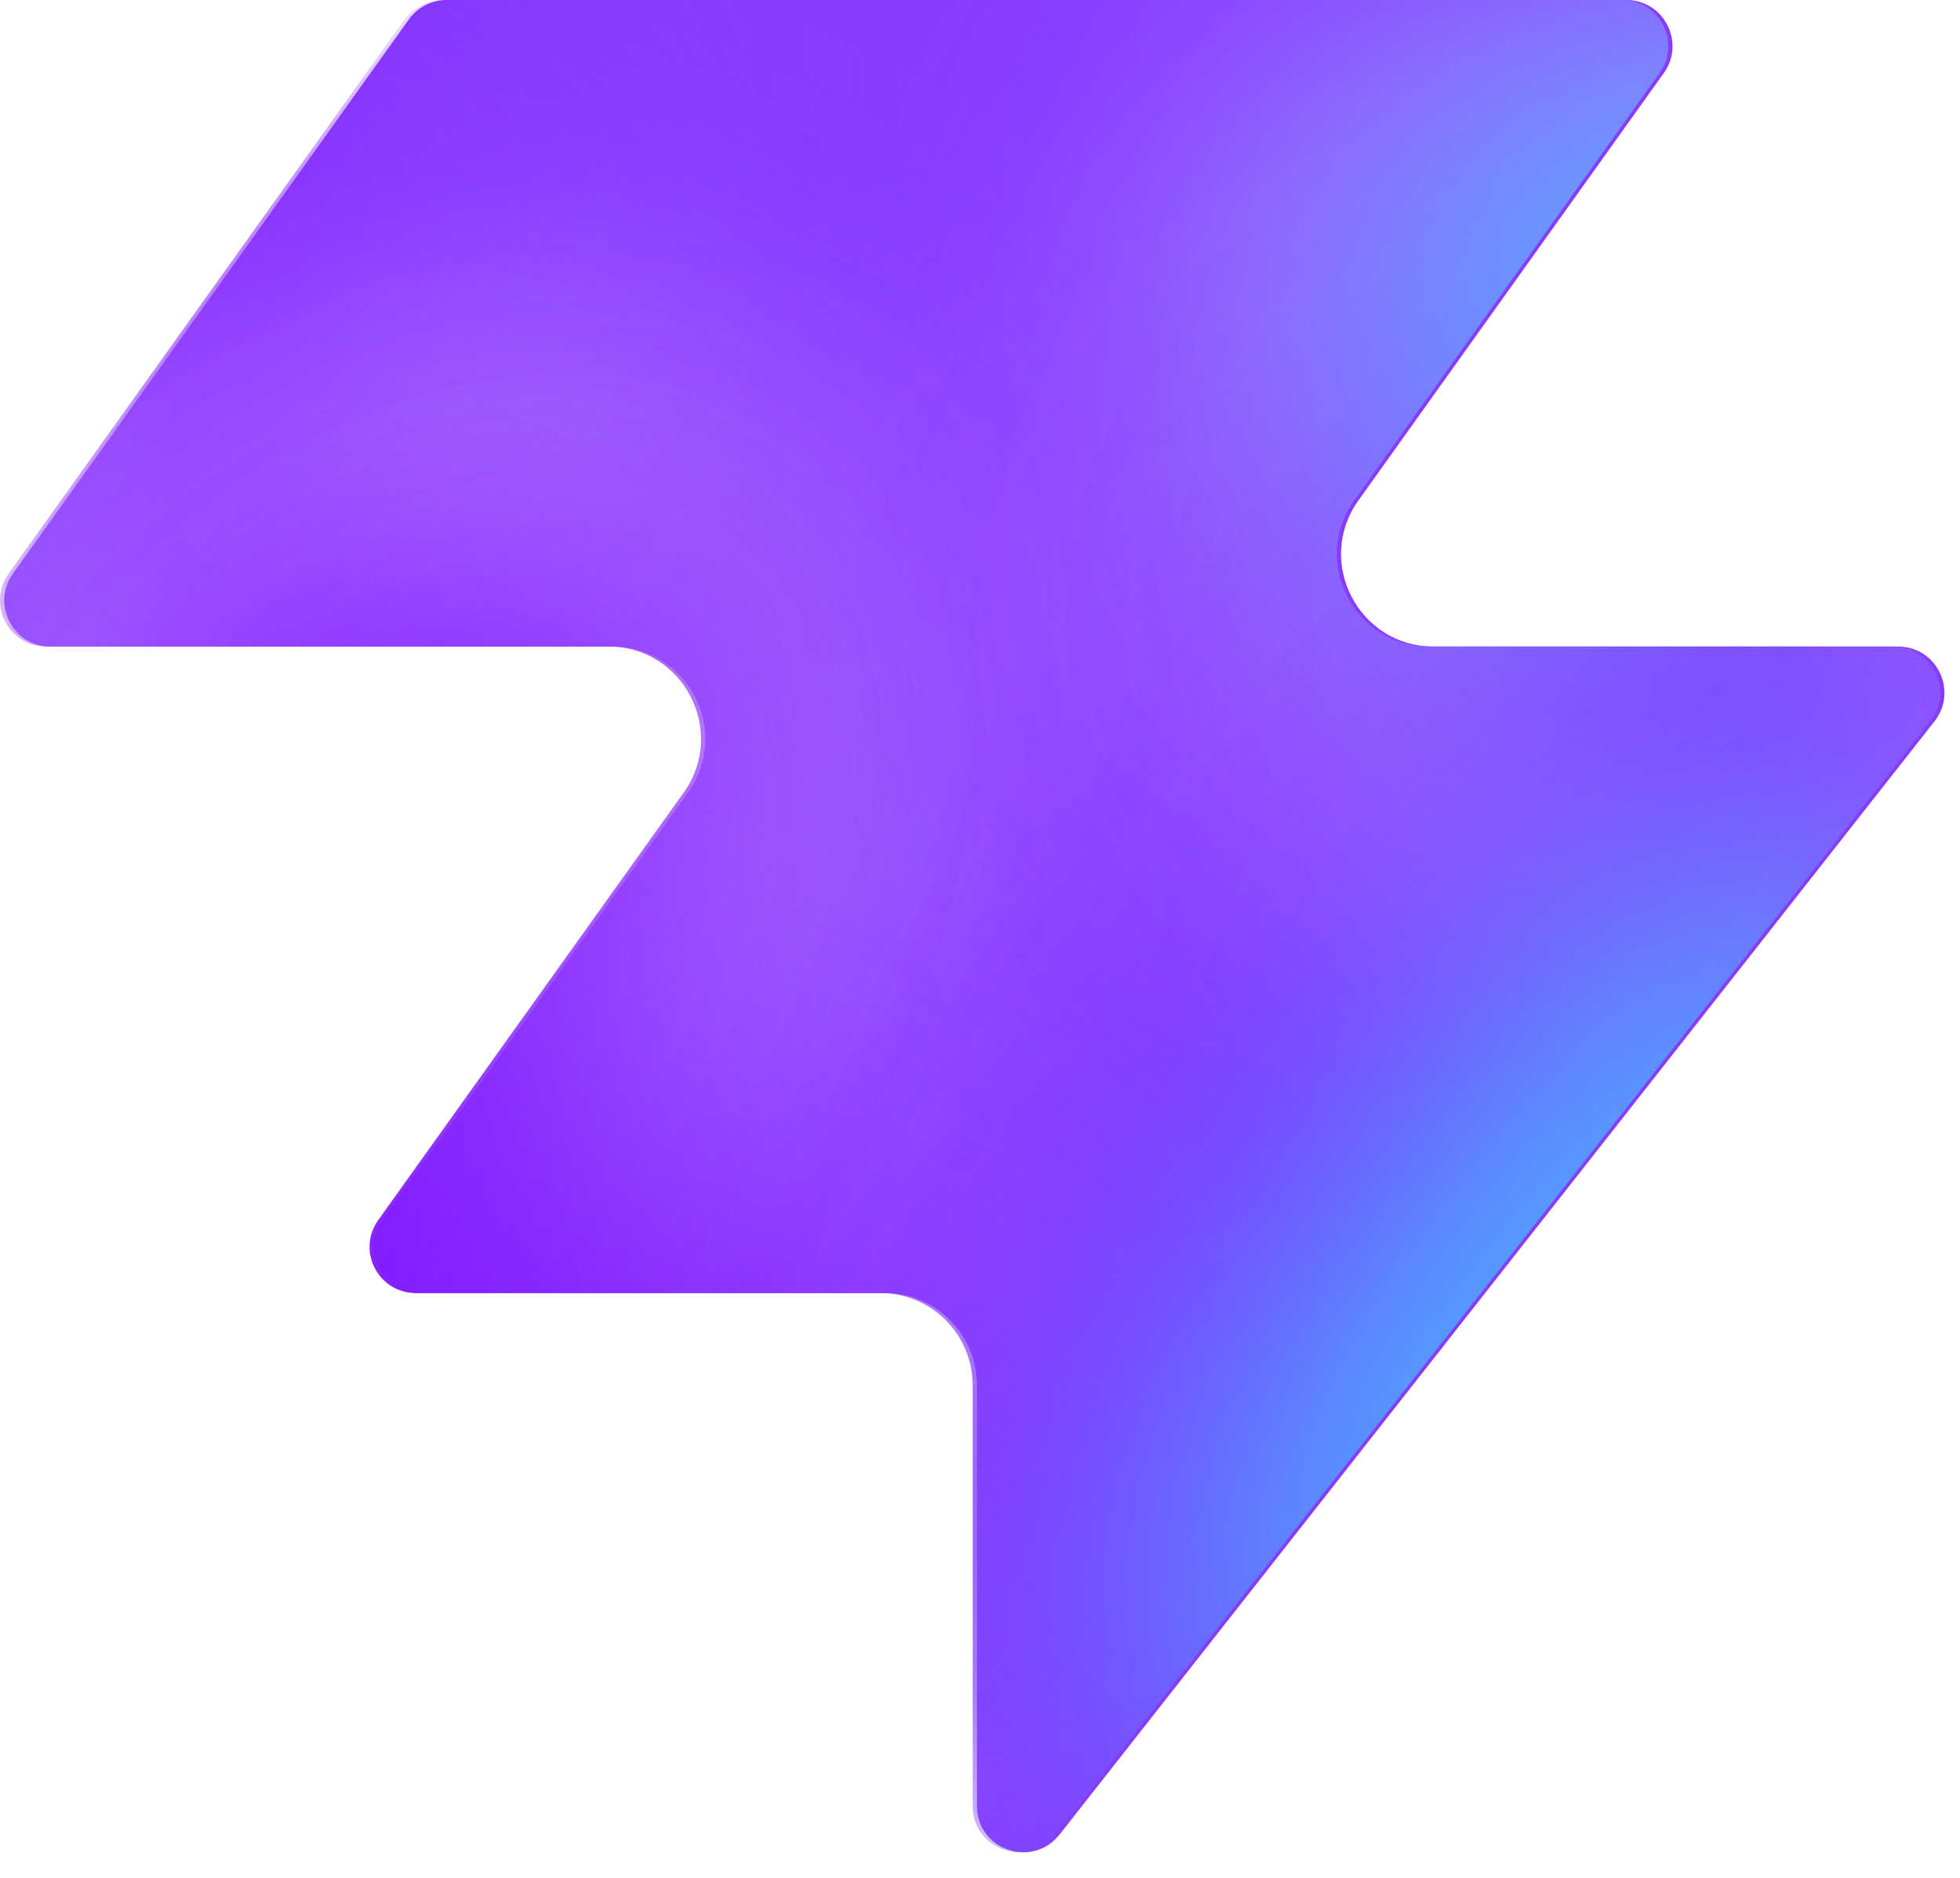
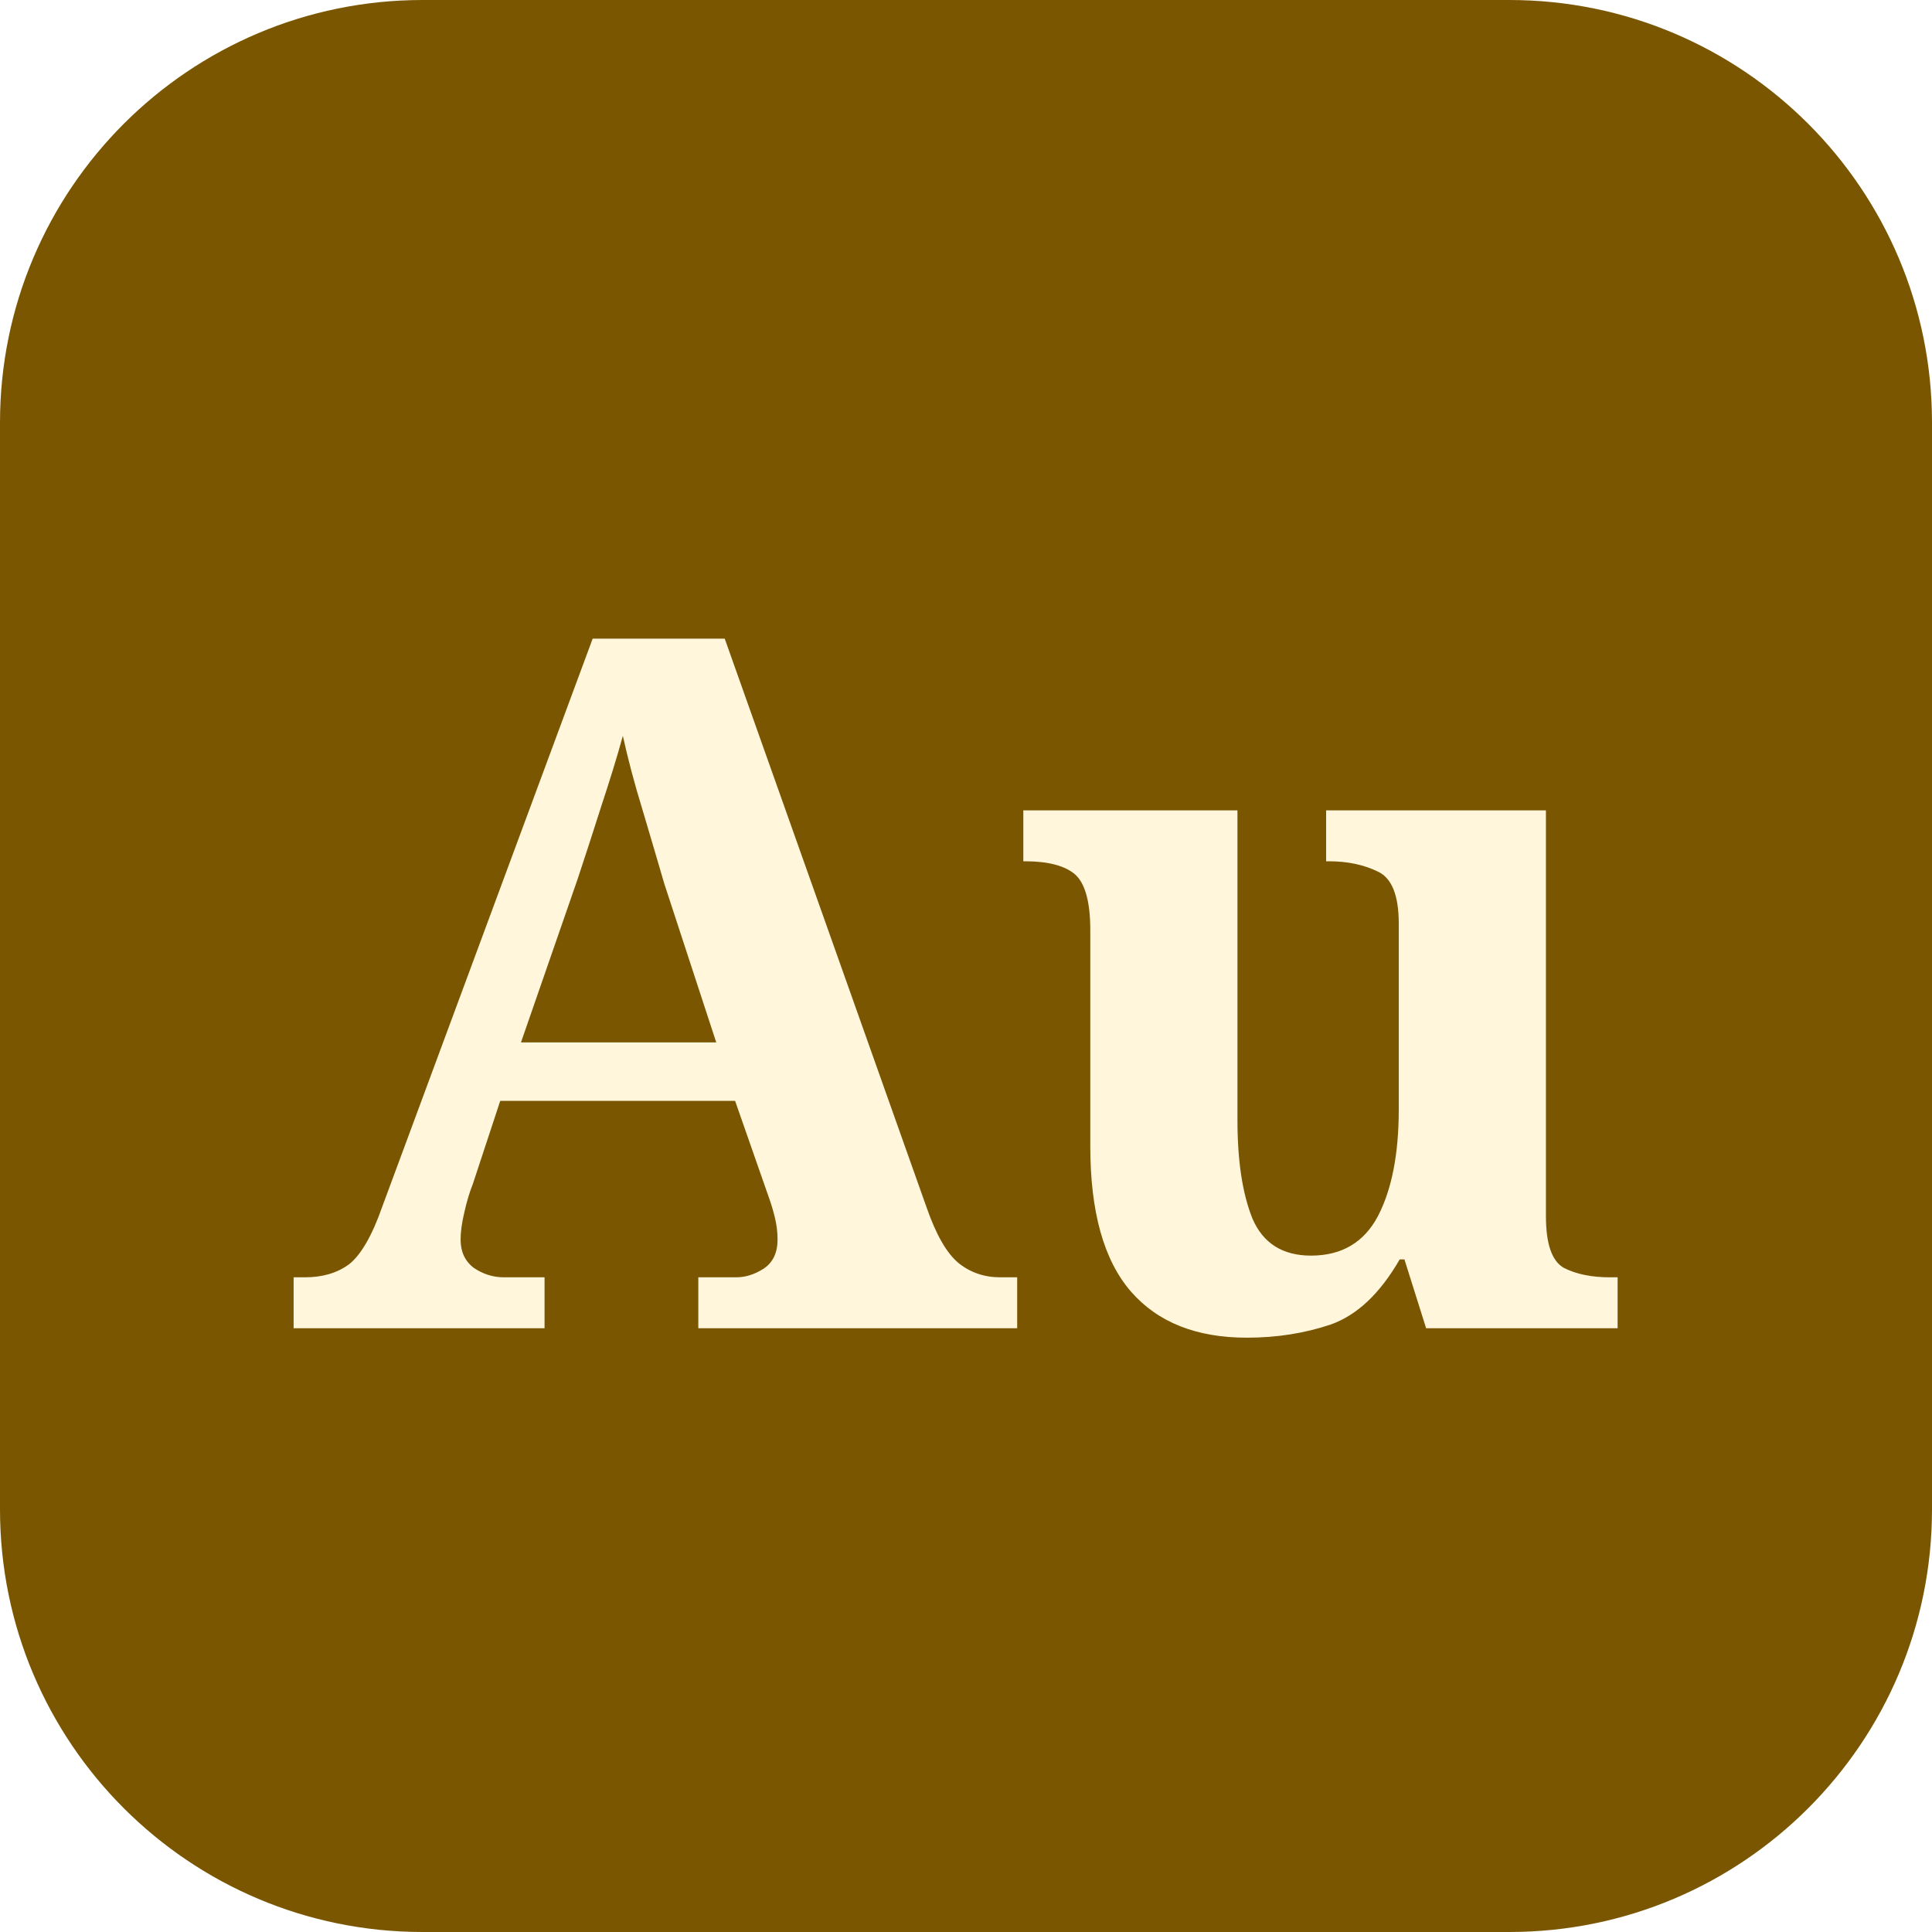
- <svg xmlns="http://www.w3.org/2000/svg" width="48" height="46" fill="none" viewBox="0 0 48 46">
-   <path fill="#863bff" d="M25.946 44.938c-.664.845-2.021.375-2.021-.698V33.937a2.26 2.26 0 0 0-2.262-2.262H10.287c-.92 0-1.456-1.04-.92-1.788l7.48-10.471c1.07-1.497 0-3.578-1.842-3.578H1.237c-.92 0-1.456-1.04-.92-1.788L10.013.474c.214-.297.556-.474.92-.474h28.894c.92 0 1.456 1.04.92 1.788l-7.48 10.471c-1.07 1.498 0 3.579 1.842 3.579h11.377c.943 0 1.473 1.088.89 1.83L25.947 44.94z" style="fill:#863bff;fill:color(display-p3 .525 .23 1);fill-opacity:1" />
-   <mask id="a" width="48" height="46" x="0" y="0" maskUnits="userSpaceOnUse" style="mask-type:alpha">
-     <path fill="#000" d="M25.842 44.938c-.664.844-2.021.375-2.021-.698V33.937a2.26 2.26 0 0 0-2.262-2.262H10.183c-.92 0-1.456-1.04-.92-1.788l7.48-10.471c1.07-1.498 0-3.579-1.842-3.579H1.133c-.92 0-1.456-1.04-.92-1.787L9.91.473c.214-.297.556-.474.92-.474h28.894c.92 0 1.456 1.04.92 1.788l-7.48 10.471c-1.07 1.498 0 3.578 1.842 3.578h11.377c.943 0 1.473 1.088.89 1.832L25.843 44.94z" style="fill:#000;fill-opacity:1" />
-   </mask>
-   <g mask="url(#a)">
-     <g filter="url(#b)">
-       <ellipse cx="5.508" cy="14.704" fill="#ede6ff" rx="5.508" ry="14.704" style="fill:#ede6ff;fill:color(display-p3 .927 .903 1);fill-opacity:1" transform="matrix(.00324 1 1 -.00324 -4.47 31.516)" />
-     </g>
-     <g filter="url(#c)">
-       <ellipse cx="10.399" cy="29.851" fill="#ede6ff" rx="10.399" ry="29.851" style="fill:#ede6ff;fill:color(display-p3 .927 .903 1);fill-opacity:1" transform="matrix(.00324 1 1 -.00324 -39.328 7.883)" />
-     </g>
-     <g filter="url(#d)">
-       <ellipse cx="5.508" cy="30.487" fill="#7e14ff" rx="5.508" ry="30.487" style="fill:#7e14ff;fill:color(display-p3 .492 .077 1);fill-opacity:1" transform="rotate(89.814 -25.913 -14.639)scale(1 -1)" />
-     </g>
-     <g filter="url(#e)">
-       <ellipse cx="5.508" cy="30.599" fill="#7e14ff" rx="5.508" ry="30.599" style="fill:#7e14ff;fill:color(display-p3 .492 .077 1);fill-opacity:1" transform="rotate(89.814 -32.644 -3.334)scale(1 -1)" />
-     </g>
-     <g filter="url(#f)">
-       <ellipse cx="5.508" cy="30.599" fill="#7e14ff" rx="5.508" ry="30.599" style="fill:#7e14ff;fill:color(display-p3 .492 .077 1);fill-opacity:1" transform="matrix(.00324 1 1 -.00324 -34.34 30.47)" />
-     </g>
-     <g filter="url(#g)">
-       <ellipse cx="14.072" cy="22.078" fill="#ede6ff" rx="14.072" ry="22.078" style="fill:#ede6ff;fill:color(display-p3 .927 .903 1);fill-opacity:1" transform="rotate(93.35 24.506 48.493)scale(-1 1)" />
-     </g>
-     <g filter="url(#h)">
-       <ellipse cx="3.47" cy="21.501" fill="#7e14ff" rx="3.47" ry="21.501" style="fill:#7e14ff;fill:color(display-p3 .492 .077 1);fill-opacity:1" transform="rotate(89.009 28.708 47.59)scale(-1 1)" />
-     </g>
-     <g filter="url(#i)">
-       <ellipse cx="3.47" cy="21.501" fill="#7e14ff" rx="3.47" ry="21.501" style="fill:#7e14ff;fill:color(display-p3 .492 .077 1);fill-opacity:1" transform="rotate(89.009 28.708 47.59)scale(-1 1)" />
-     </g>
-     <g filter="url(#j)">
-       <ellipse cx=".387" cy="8.972" fill="#7e14ff" rx="4.407" ry="29.108" style="fill:#7e14ff;fill:color(display-p3 .492 .077 1);fill-opacity:1" transform="rotate(39.51 .387 8.972)" />
-     </g>
-     <g filter="url(#k)">
-       <ellipse cx="47.523" cy="-6.092" fill="#7e14ff" rx="4.407" ry="29.108" style="fill:#7e14ff;fill:color(display-p3 .492 .077 1);fill-opacity:1" transform="rotate(37.892 47.523 -6.092)" />
-     </g>
-     <g filter="url(#l)">
-       <ellipse cx="41.412" cy="6.333" fill="#47bfff" rx="5.971" ry="9.665" style="fill:#47bfff;fill:color(display-p3 .28 .748 1);fill-opacity:1" transform="rotate(37.892 41.412 6.333)" />
-     </g>
-     <g filter="url(#m)">
-       <ellipse cx="-1.879" cy="38.332" fill="#7e14ff" rx="4.407" ry="29.108" style="fill:#7e14ff;fill:color(display-p3 .492 .077 1);fill-opacity:1" transform="rotate(37.892 -1.88 38.332)" />
-     </g>
-     <g filter="url(#n)">
-       <ellipse cx="-1.879" cy="38.332" fill="#7e14ff" rx="4.407" ry="29.108" style="fill:#7e14ff;fill:color(display-p3 .492 .077 1);fill-opacity:1" transform="rotate(37.892 -1.88 38.332)" />
-     </g>
-     <g filter="url(#o)">
-       <ellipse cx="35.651" cy="29.907" fill="#7e14ff" rx="4.407" ry="29.108" style="fill:#7e14ff;fill:color(display-p3 .492 .077 1);fill-opacity:1" transform="rotate(37.892 35.651 29.907)" />
-     </g>
-     <g filter="url(#p)">
-       <ellipse cx="38.418" cy="32.4" fill="#47bfff" rx="5.971" ry="15.297" style="fill:#47bfff;fill:color(display-p3 .28 .748 1);fill-opacity:1" transform="rotate(37.892 38.418 32.4)" />
-     </g>
-   </g>
-   <defs>
-     <filter id="b" width="60.045" height="41.654" x="-19.77" y="16.149" color-interpolation-filters="sRGB" filterUnits="userSpaceOnUse">
-       <feFlood flood-opacity="0" result="BackgroundImageFix" />
-       <feBlend in="SourceGraphic" in2="BackgroundImageFix" result="shape" />
-       <feGaussianBlur result="effect1_foregroundBlur_2002_17158" stdDeviation="7.659" />
-     </filter>
-     <filter id="c" width="90.34" height="51.437" x="-54.613" y="-7.533" color-interpolation-filters="sRGB" filterUnits="userSpaceOnUse">
-       <feFlood flood-opacity="0" result="BackgroundImageFix" />
-       <feBlend in="SourceGraphic" in2="BackgroundImageFix" result="shape" />
-       <feGaussianBlur result="effect1_foregroundBlur_2002_17158" stdDeviation="7.659" />
-     </filter>
-     <filter id="d" width="79.355" height="29.4" x="-49.64" y="2.03" color-interpolation-filters="sRGB" filterUnits="userSpaceOnUse">
-       <feFlood flood-opacity="0" result="BackgroundImageFix" />
-       <feBlend in="SourceGraphic" in2="BackgroundImageFix" result="shape" />
-       <feGaussianBlur result="effect1_foregroundBlur_2002_17158" stdDeviation="4.596" />
-     </filter>
-     <filter id="e" width="79.579" height="29.4" x="-45.045" y="20.029" color-interpolation-filters="sRGB" filterUnits="userSpaceOnUse">
-       <feFlood flood-opacity="0" result="BackgroundImageFix" />
-       <feBlend in="SourceGraphic" in2="BackgroundImageFix" result="shape" />
-       <feGaussianBlur result="effect1_foregroundBlur_2002_17158" stdDeviation="4.596" />
-     </filter>
-     <filter id="f" width="79.579" height="29.4" x="-43.513" y="21.178" color-interpolation-filters="sRGB" filterUnits="userSpaceOnUse">
-       <feFlood flood-opacity="0" result="BackgroundImageFix" />
-       <feBlend in="SourceGraphic" in2="BackgroundImageFix" result="shape" />
-       <feGaussianBlur result="effect1_foregroundBlur_2002_17158" stdDeviation="4.596" />
-     </filter>
-     <filter id="g" width="74.749" height="58.852" x="15.756" y="-17.901" color-interpolation-filters="sRGB" filterUnits="userSpaceOnUse">
-       <feFlood flood-opacity="0" result="BackgroundImageFix" />
-       <feBlend in="SourceGraphic" in2="BackgroundImageFix" result="shape" />
-       <feGaussianBlur result="effect1_foregroundBlur_2002_17158" stdDeviation="7.659" />
-     </filter>
-     <filter id="h" width="61.377" height="25.362" x="23.548" y="2.284" color-interpolation-filters="sRGB" filterUnits="userSpaceOnUse">
-       <feFlood flood-opacity="0" result="BackgroundImageFix" />
-       <feBlend in="SourceGraphic" in2="BackgroundImageFix" result="shape" />
-       <feGaussianBlur result="effect1_foregroundBlur_2002_17158" stdDeviation="4.596" />
-     </filter>
-     <filter id="i" width="61.377" height="25.362" x="23.548" y="2.284" color-interpolation-filters="sRGB" filterUnits="userSpaceOnUse">
-       <feFlood flood-opacity="0" result="BackgroundImageFix" />
-       <feBlend in="SourceGraphic" in2="BackgroundImageFix" result="shape" />
-       <feGaussianBlur result="effect1_foregroundBlur_2002_17158" stdDeviation="4.596" />
-     </filter>
-     <filter id="j" width="56.045" height="63.649" x="-27.636" y="-22.853" color-interpolation-filters="sRGB" filterUnits="userSpaceOnUse">
-       <feFlood flood-opacity="0" result="BackgroundImageFix" />
-       <feBlend in="SourceGraphic" in2="BackgroundImageFix" result="shape" />
-       <feGaussianBlur result="effect1_foregroundBlur_2002_17158" stdDeviation="4.596" />
-     </filter>
-     <filter id="k" width="54.814" height="64.646" x="20.116" y="-38.415" color-interpolation-filters="sRGB" filterUnits="userSpaceOnUse">
-       <feFlood flood-opacity="0" result="BackgroundImageFix" />
-       <feBlend in="SourceGraphic" in2="BackgroundImageFix" result="shape" />
-       <feGaussianBlur result="effect1_foregroundBlur_2002_17158" stdDeviation="4.596" />
-     </filter>
-     <filter id="l" width="33.541" height="35.313" x="24.641" y="-11.323" color-interpolation-filters="sRGB" filterUnits="userSpaceOnUse">
-       <feFlood flood-opacity="0" result="BackgroundImageFix" />
-       <feBlend in="SourceGraphic" in2="BackgroundImageFix" result="shape" />
-       <feGaussianBlur result="effect1_foregroundBlur_2002_17158" stdDeviation="4.596" />
-     </filter>
-     <filter id="m" width="54.814" height="64.646" x="-29.286" y="6.009" color-interpolation-filters="sRGB" filterUnits="userSpaceOnUse">
-       <feFlood flood-opacity="0" result="BackgroundImageFix" />
-       <feBlend in="SourceGraphic" in2="BackgroundImageFix" result="shape" />
-       <feGaussianBlur result="effect1_foregroundBlur_2002_17158" stdDeviation="4.596" />
-     </filter>
-     <filter id="n" width="54.814" height="64.646" x="-29.286" y="6.009" color-interpolation-filters="sRGB" filterUnits="userSpaceOnUse">
-       <feFlood flood-opacity="0" result="BackgroundImageFix" />
-       <feBlend in="SourceGraphic" in2="BackgroundImageFix" result="shape" />
-       <feGaussianBlur result="effect1_foregroundBlur_2002_17158" stdDeviation="4.596" />
-     </filter>
-     <filter id="o" width="54.814" height="64.646" x="8.244" y="-2.416" color-interpolation-filters="sRGB" filterUnits="userSpaceOnUse">
-       <feFlood flood-opacity="0" result="BackgroundImageFix" />
-       <feBlend in="SourceGraphic" in2="BackgroundImageFix" result="shape" />
-       <feGaussianBlur result="effect1_foregroundBlur_2002_17158" stdDeviation="4.596" />
-     </filter>
-     <filter id="p" width="39.409" height="43.623" x="18.713" y="10.588" color-interpolation-filters="sRGB" filterUnits="userSpaceOnUse">
-       <feFlood flood-opacity="0" result="BackgroundImageFix" />
-       <feBlend in="SourceGraphic" in2="BackgroundImageFix" result="shape" />
-       <feGaussianBlur result="effect1_foregroundBlur_2002_17158" stdDeviation="4.596" />
-     </filter>
-   </defs>
+ <svg xmlns="http://www.w3.org/2000/svg" viewBox="0 0 32 32">
+   <rect width="32" height="32" rx="7" fill="#7a5600" />
+   <text x="16" y="22" text-anchor="middle" font-family="Georgia,serif" font-size="16" font-weight="700" fill="#fff6dc">Au</text>
</svg>
